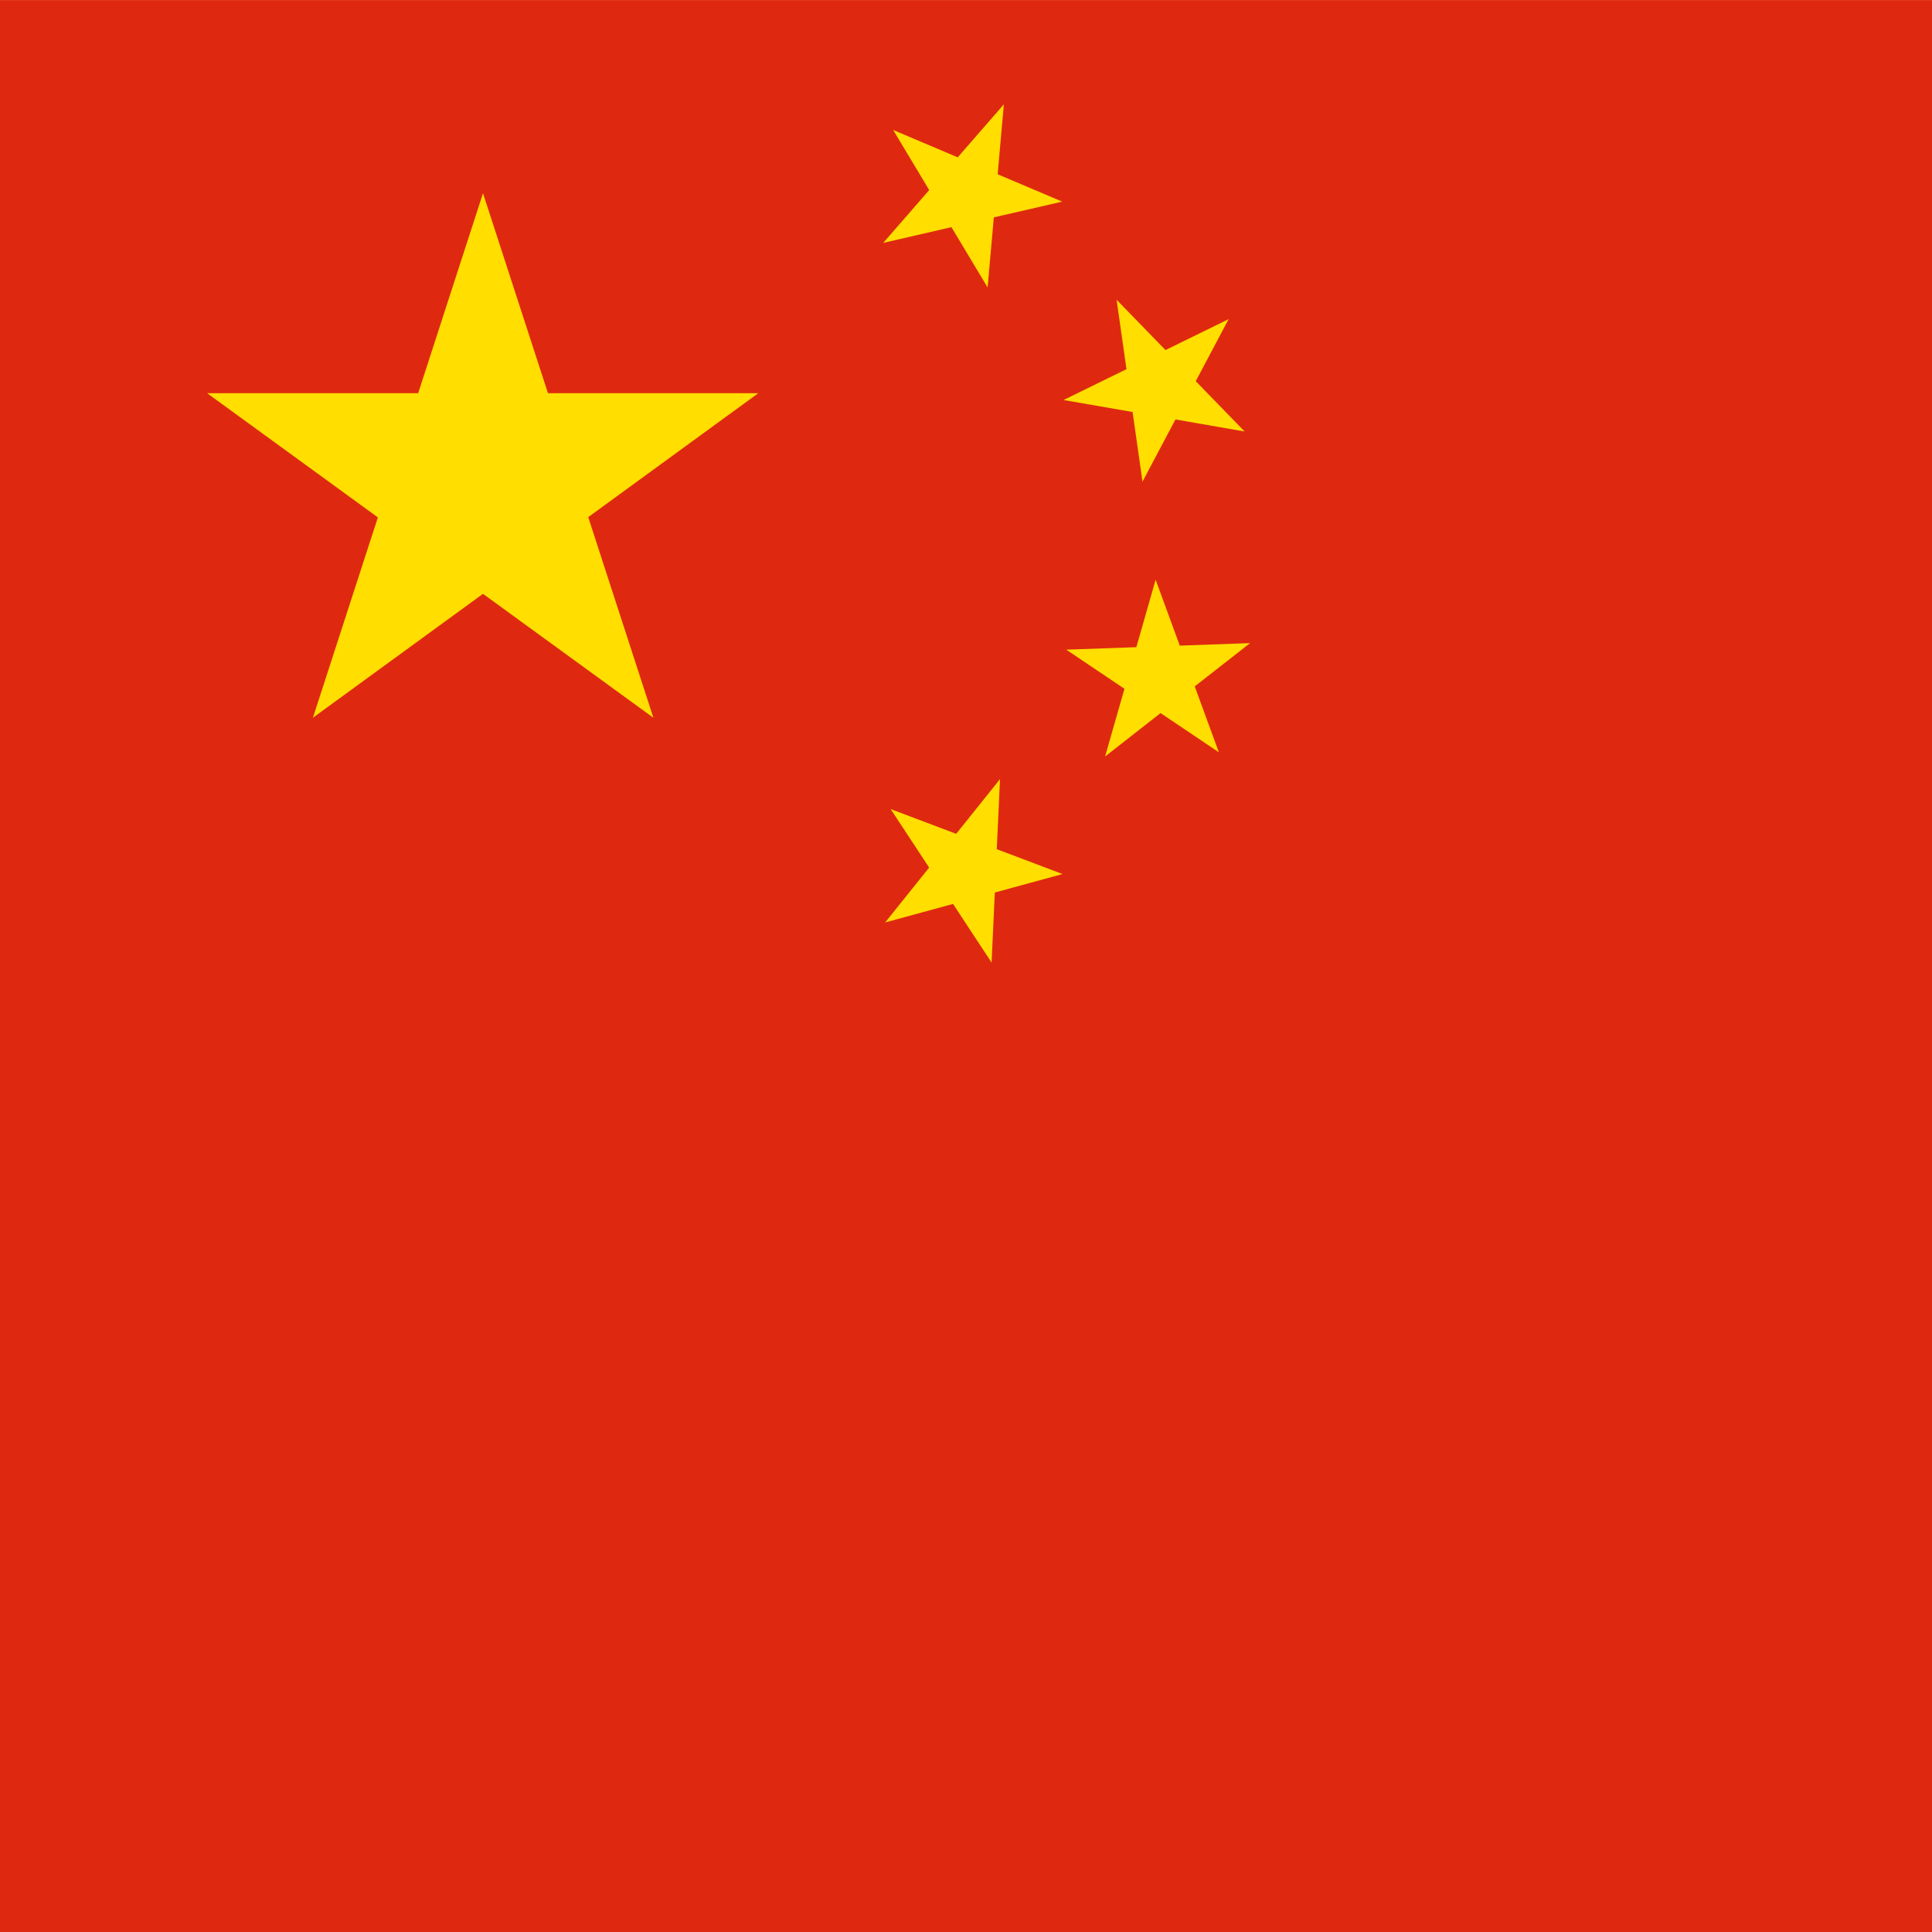
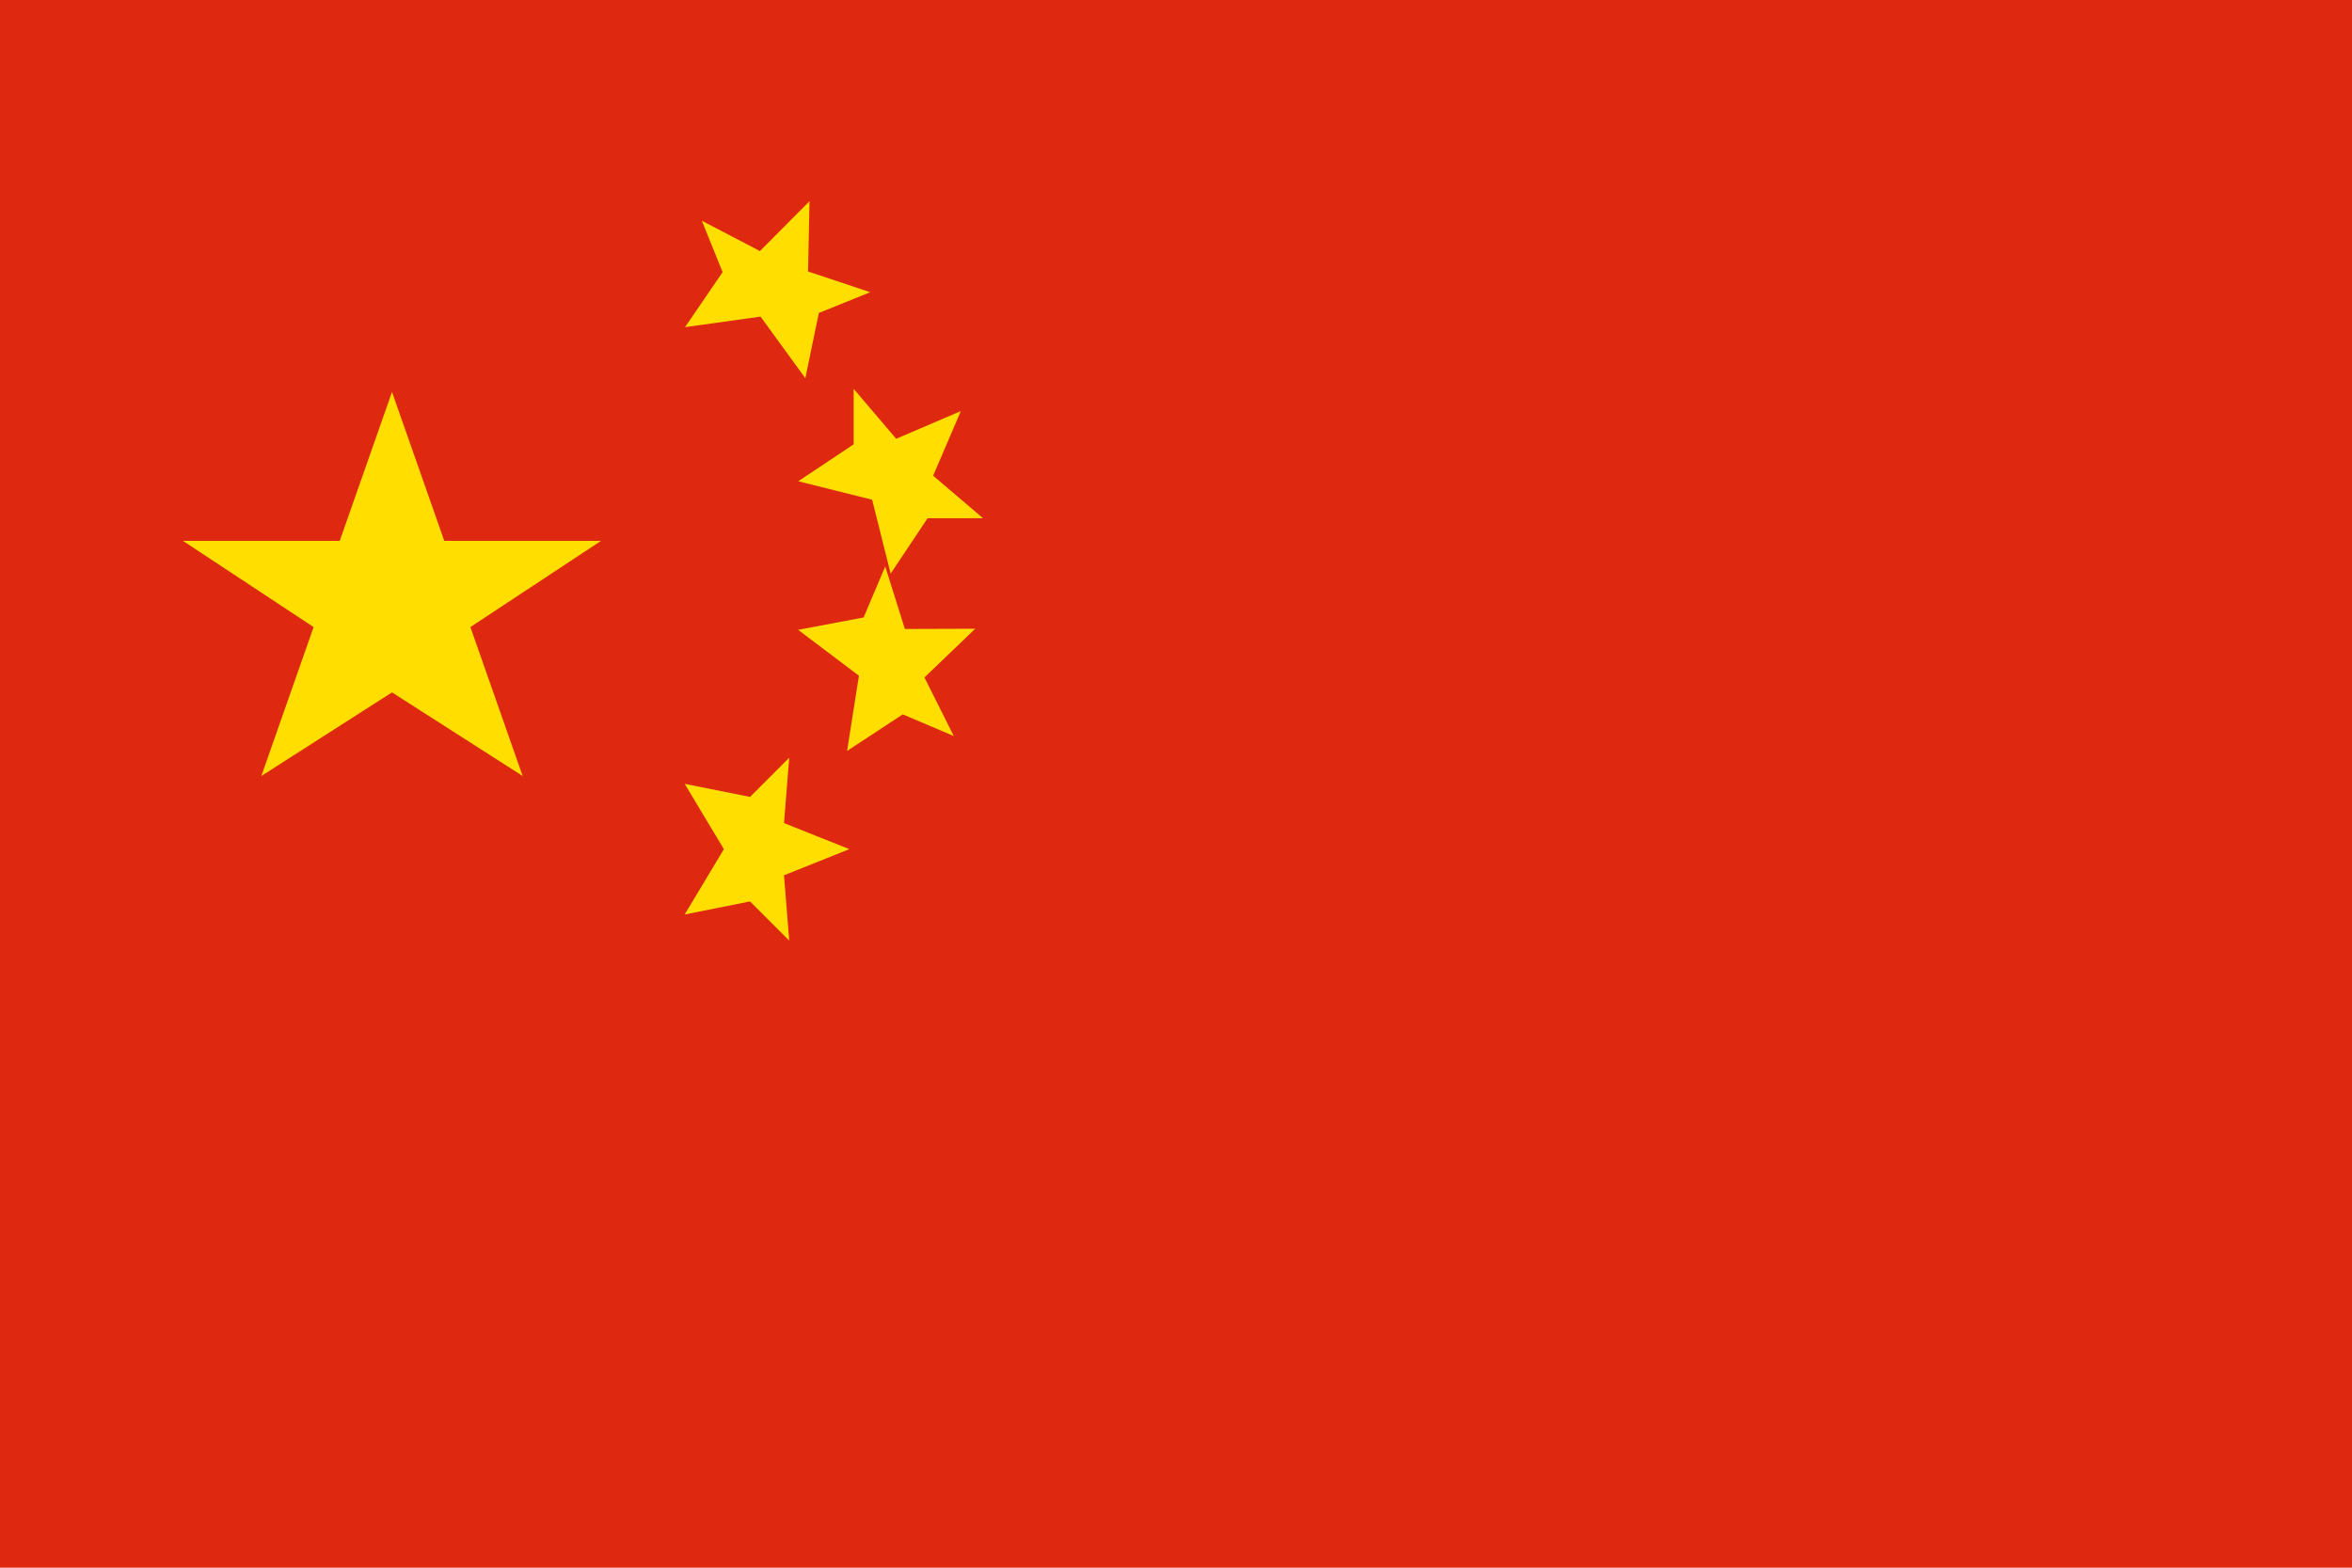
- <svg xmlns="http://www.w3.org/2000/svg" xmlns:xlink="http://www.w3.org/1999/xlink" width="512" height="512" viewBox="-5 -5 10.24 10.24">
-   <defs>
-     <path id="b" fill="#ffde00" d="M.95-.31L-.587.81 0-1 .588.81-.952-.31z" />
-     <clipPath id="a">
-       <path d="M-5-15.4h20v20H-5z" />
-     </clipPath>
-   </defs>
-   <g transform="matrix(.512 0 0 .512 -2.44 2.885)" clip-path="url(#a)">
-     <path fill="#de2910" d="M-5-15.4h30v20H-5z" />
-     <use height="20" width="30" transform="matrix(3 0 0 3 0 -10.4)" xlink:href="#b" />
-     <use height="20" width="30" transform="matrix(-.514 -.857 .857 -.514 5 -13.4)" xlink:href="#b" />
-     <use height="20" width="30" transform="rotate(-98.106 -1.446 -8.737)" xlink:href="#b" />
-     <use height="20" width="30" transform="matrix(.275 -.962 .962 .275 7 -8.4)" xlink:href="#b" />
-     <use height="20" width="30" transform="matrix(.625 -.78 .78 .625 5 -6.4)" xlink:href="#b" />
-   </g>
+ <svg xmlns="http://www.w3.org/2000/svg" viewBox="0 0 900 600">
+   <rect width="900" height="600" fill="#de2910" />
+   <polygon fill="#ffde00" points="150,150 170,207 230,207 180,240 200,297 150,265 100,297 120,240 70,207 130,207" />
+   <polygon fill="#ffde00" points="300,75 310,100 335,98 320,113 325,138 300,123 275,138 280,113 265,98 290,100" transform="rotate(23 300,100)" />
+   <polygon fill="#ffde00" points="350,150 360,175 385,173 370,188 375,213 350,198 325,213 330,188 315,173 340,175" transform="rotate(45 350,175)" />
+   <polygon fill="#ffde00" points="350,225 360,250 385,248 370,263 375,288 350,273 325,288 330,263 315,248 340,250" transform="rotate(68 350,250)" />
+   <polygon fill="#ffde00" points="300,300 310,325 335,323 320,338 325,363 300,348 275,363 280,338 265,323 290,325" transform="rotate(90 300,325)" />
</svg>
